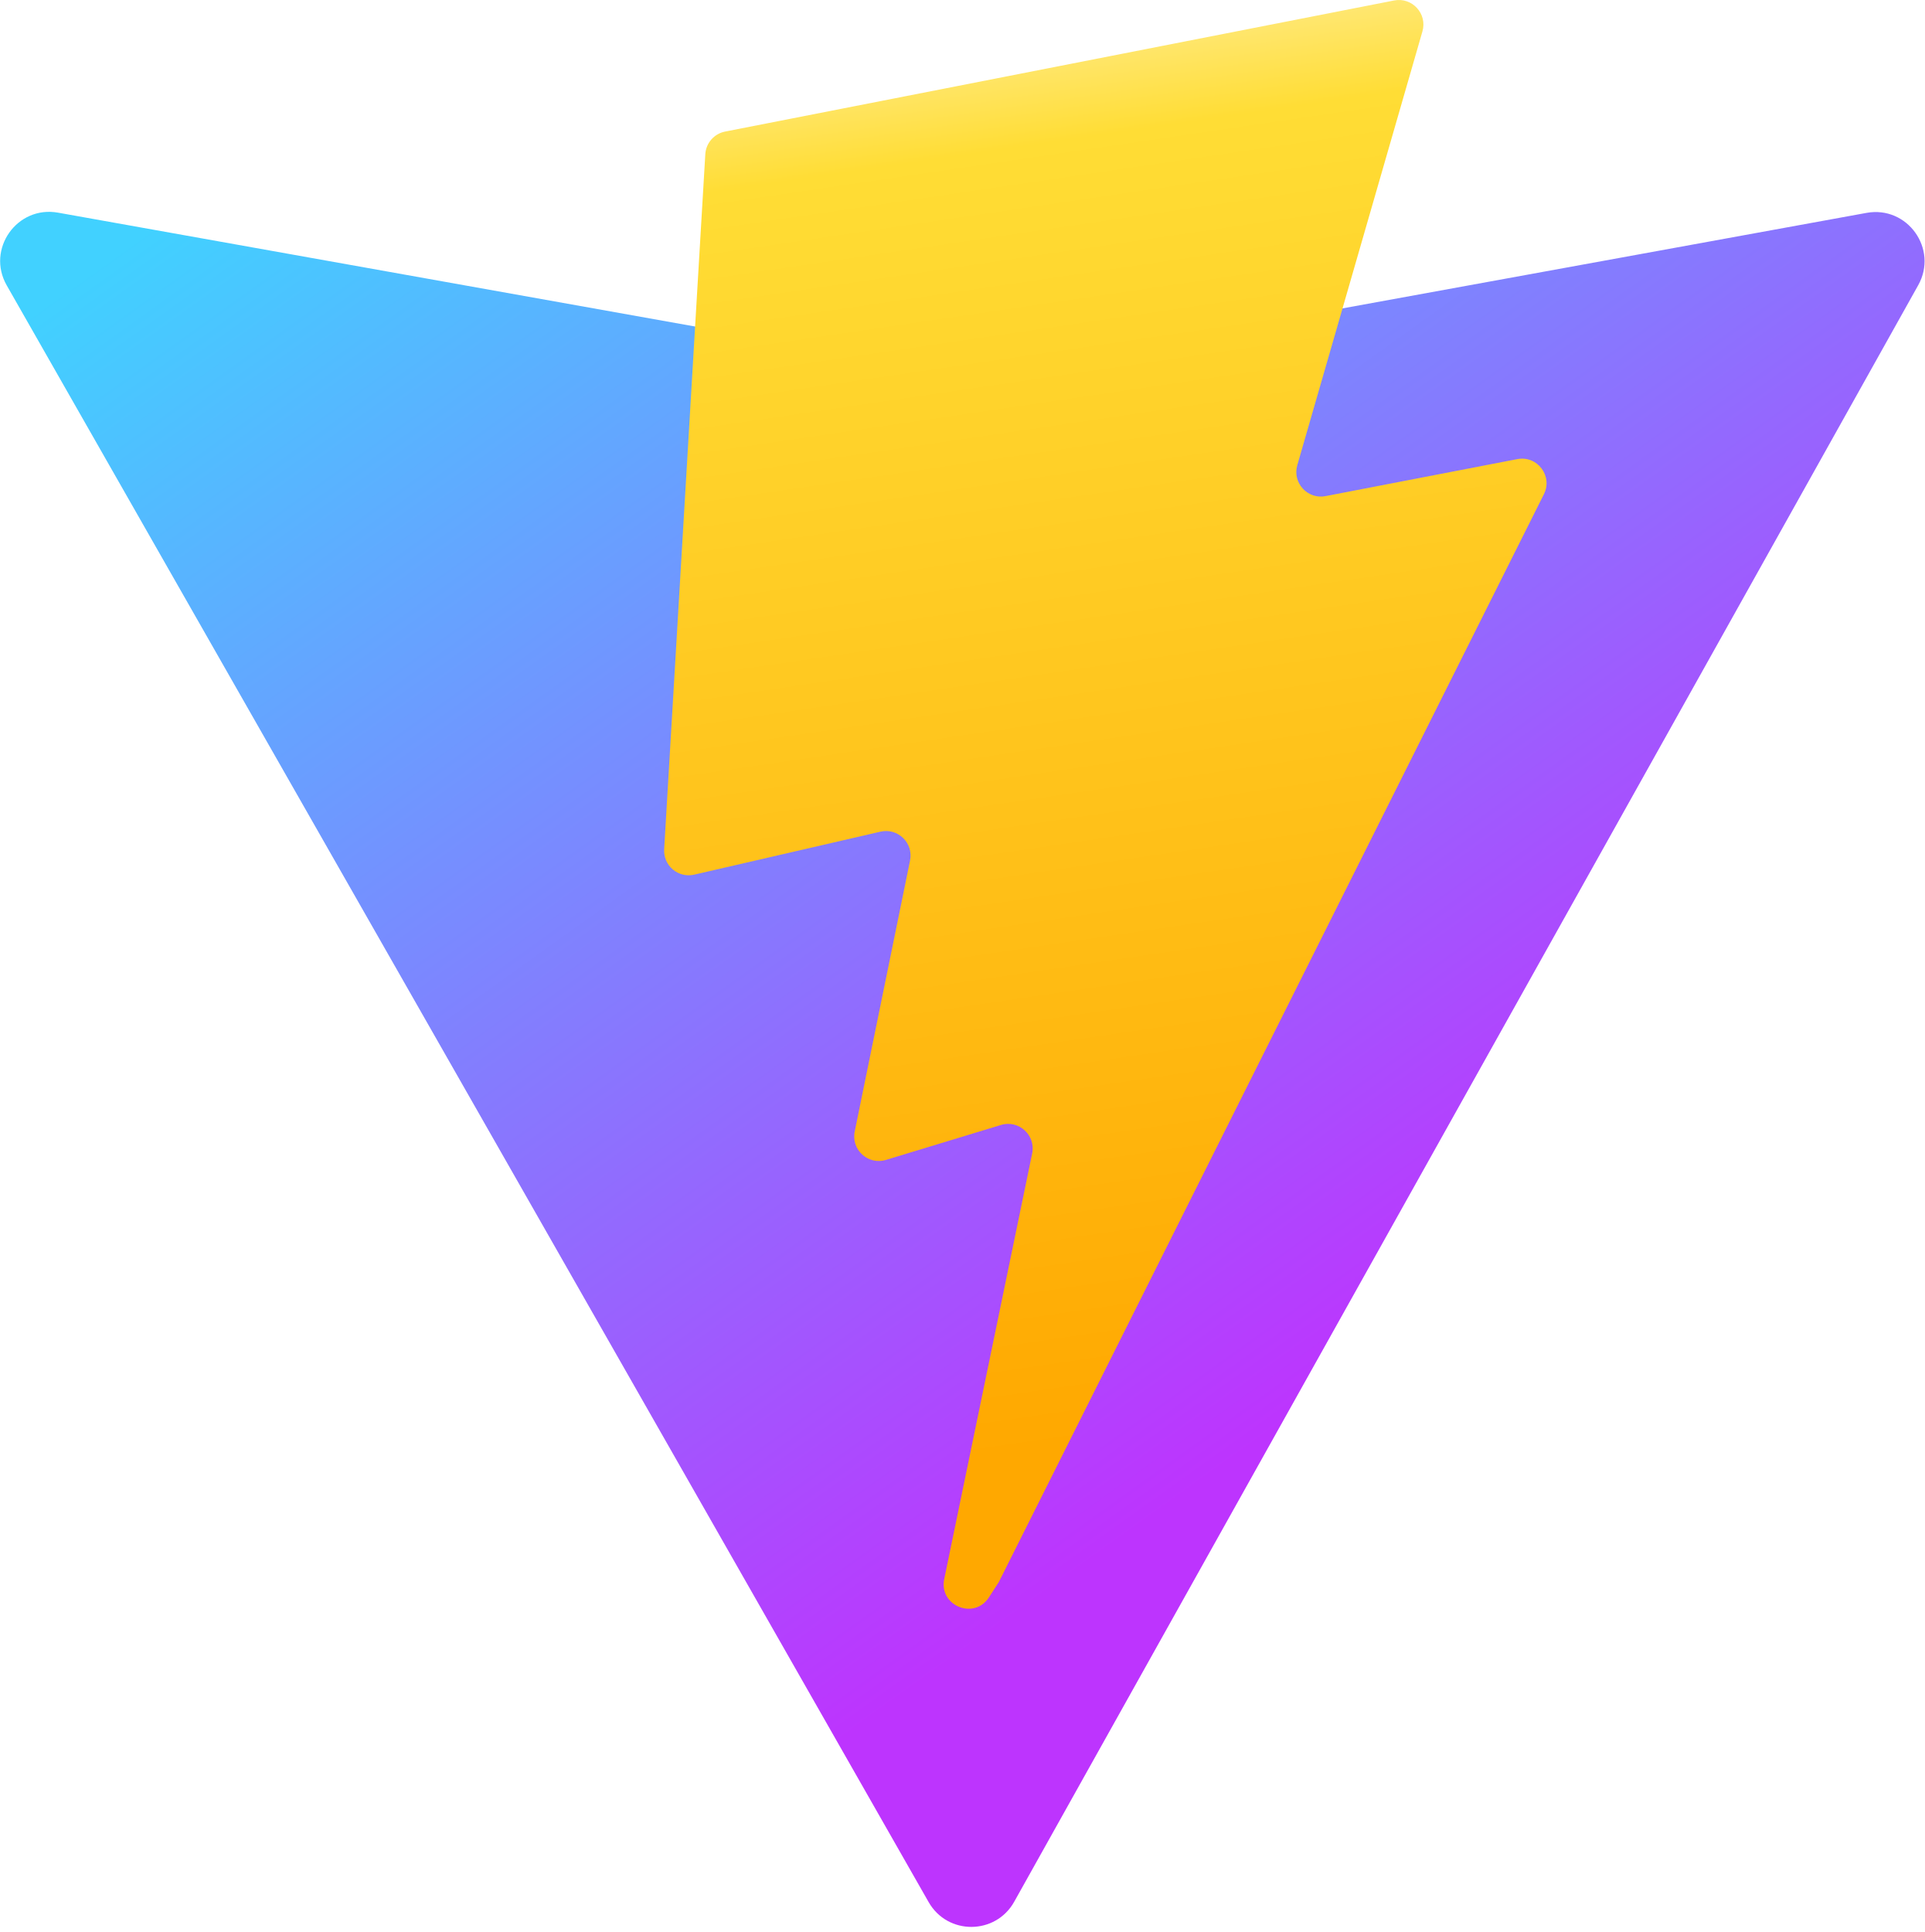
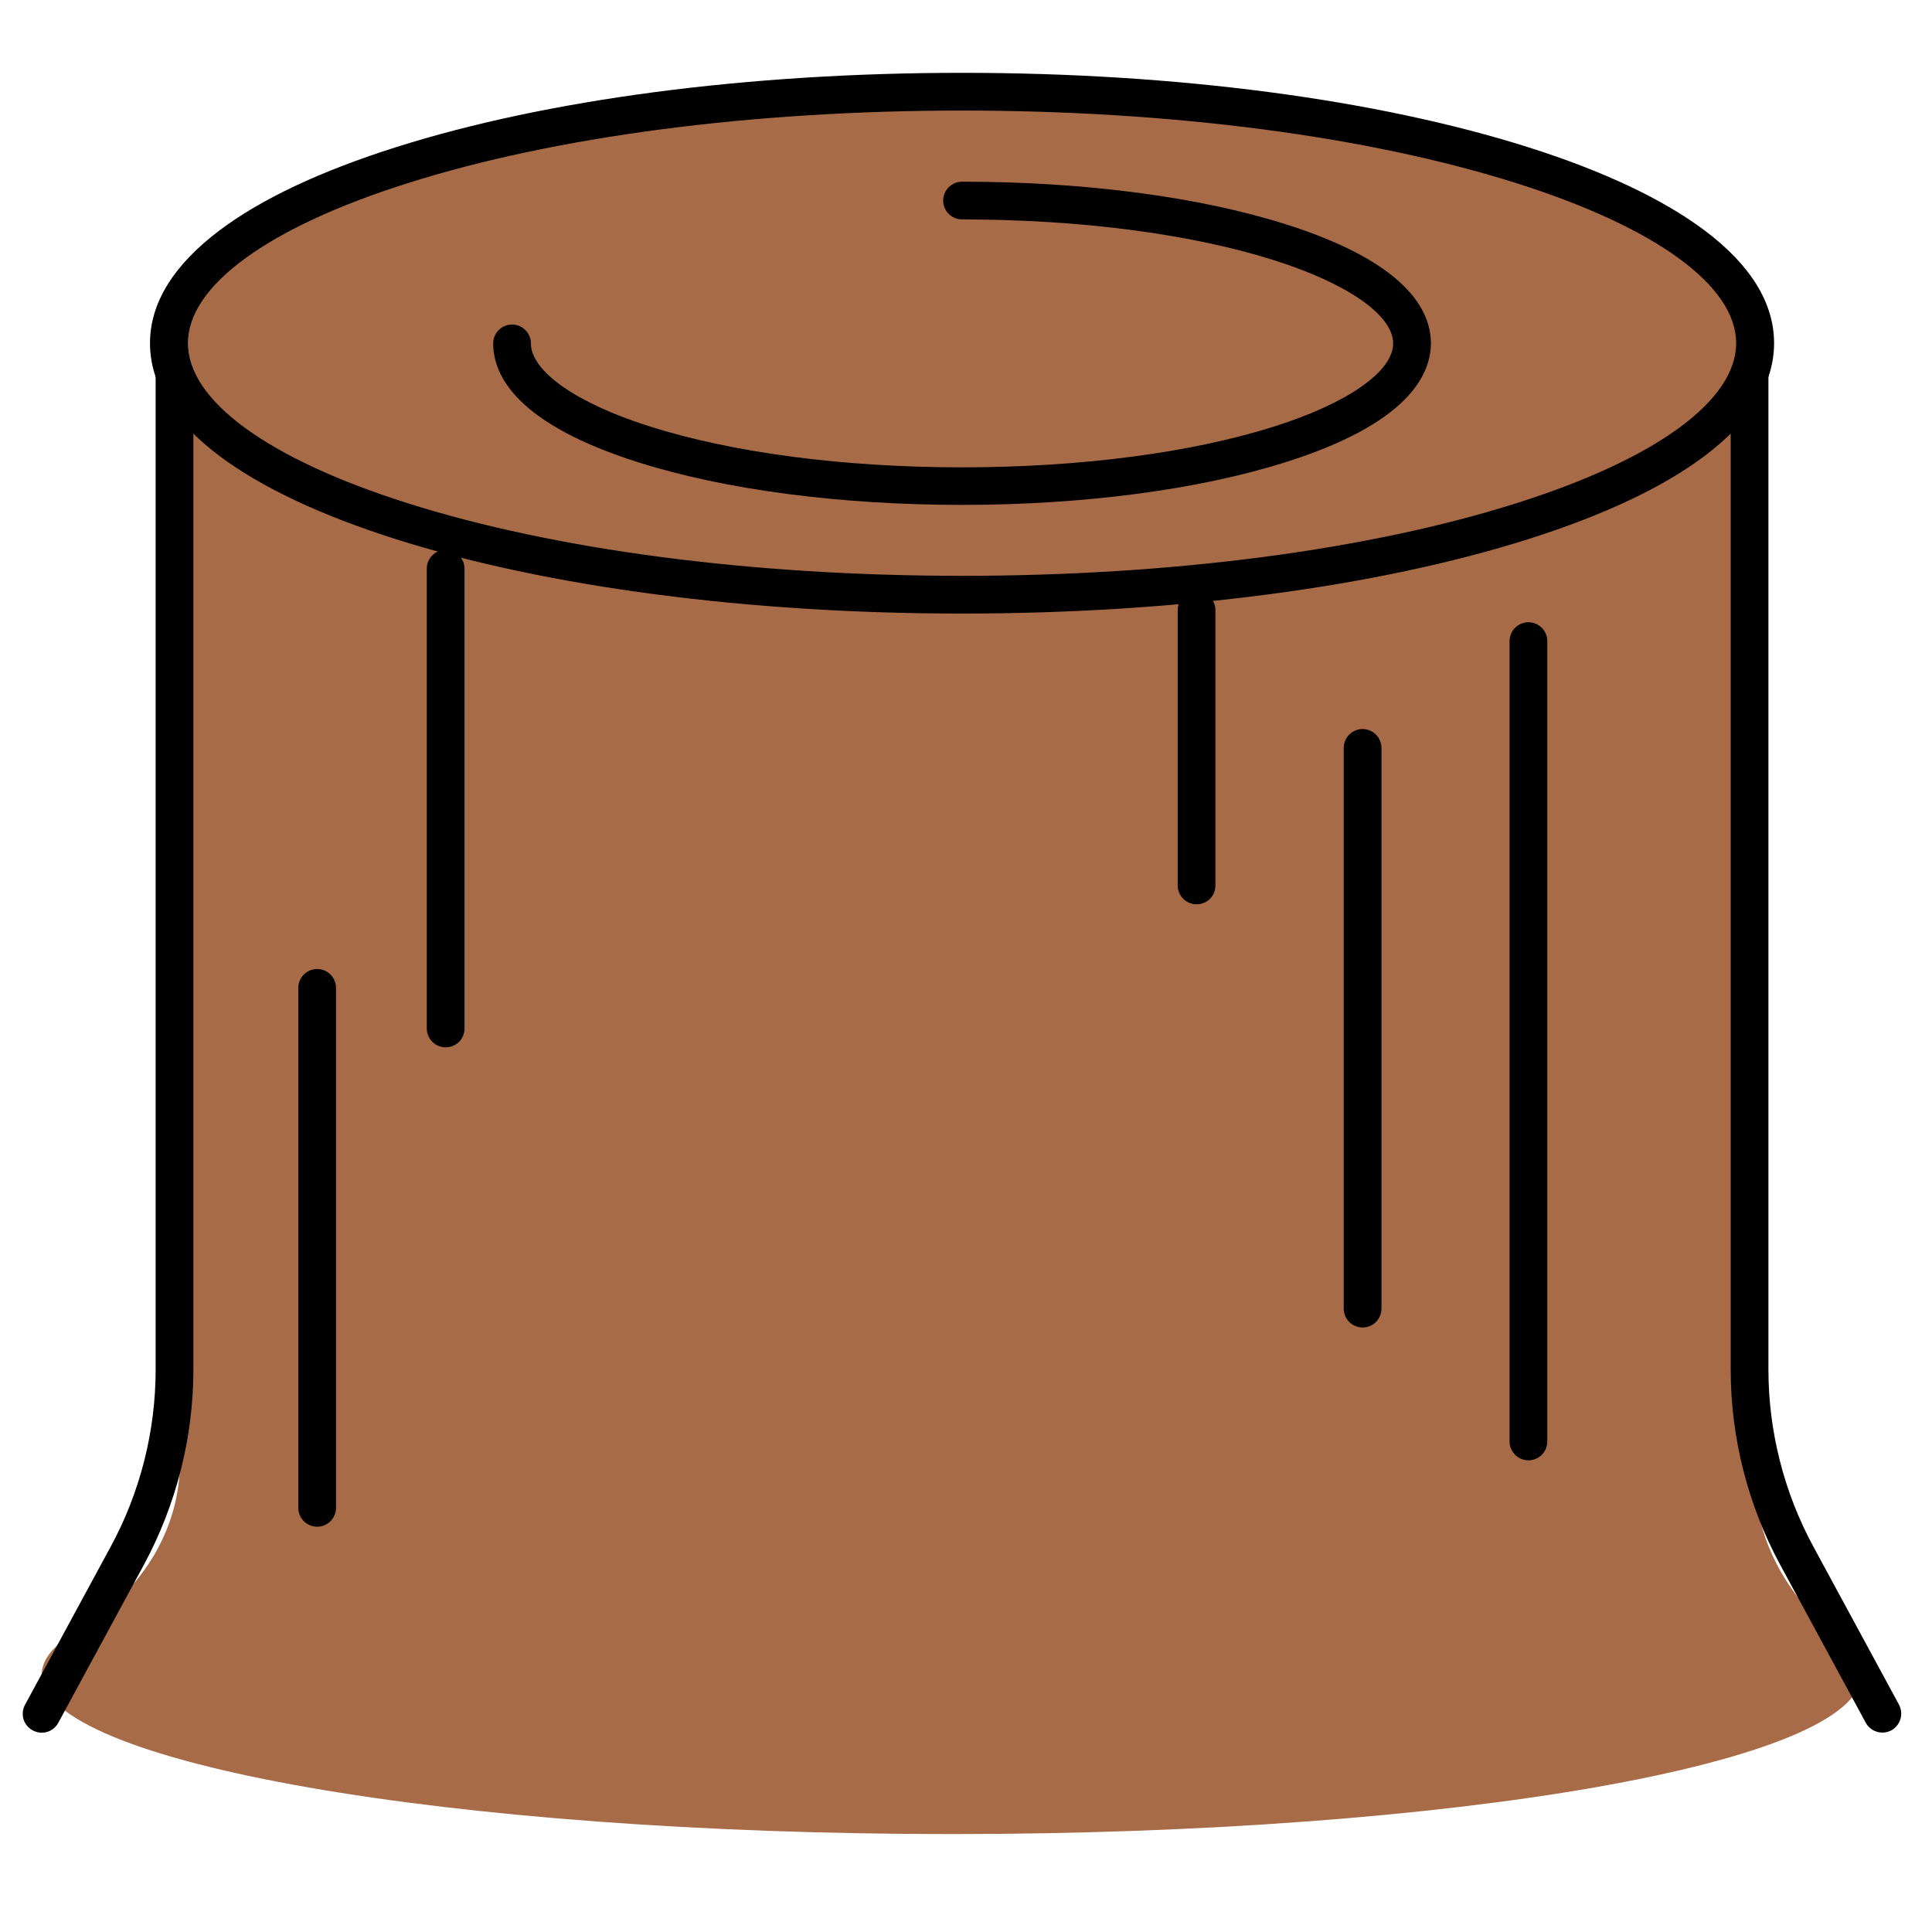
- <svg xmlns="http://www.w3.org/2000/svg" aria-hidden="true" role="img" class="iconify iconify--logos" width="31.88" height="32" preserveAspectRatio="xMidYMid meet" viewBox="0 0 256 257">
-   <defs>
-     <linearGradient id="IconifyId1813088fe1fbc01fb466" x1="-.828%" x2="57.636%" y1="7.652%" y2="78.411%">
-       <stop offset="0%" stop-color="#41D1FF" />
-       <stop offset="100%" stop-color="#BD34FE" />
-     </linearGradient>
-     <linearGradient id="IconifyId1813088fe1fbc01fb467" x1="43.376%" x2="50.316%" y1="2.242%" y2="89.03%">
-       <stop offset="0%" stop-color="#FFEA83" />
-       <stop offset="8.333%" stop-color="#FFDD35" />
-       <stop offset="100%" stop-color="#FFA800" />
-     </linearGradient>
-   </defs>
-   <path fill="url(#IconifyId1813088fe1fbc01fb466)" d="M255.153 37.938L134.897 252.976c-2.483 4.44-8.862 4.466-11.382.048L.875 37.958c-2.746-4.814 1.371-10.646 6.827-9.67l120.385 21.517a6.537 6.537 0 0 0 2.322-.004l117.867-21.483c5.438-.991 9.574 4.796 6.877 9.62Z" />
-   <path fill="url(#IconifyId1813088fe1fbc01fb467)" d="M185.432.063L96.44 17.501a3.268 3.268 0 0 0-2.634 3.014l-5.474 92.456a3.268 3.268 0 0 0 3.997 3.378l24.777-5.718c2.318-.535 4.413 1.507 3.936 3.838l-7.361 36.047c-.495 2.426 1.782 4.5 4.151 3.78l15.304-4.649c2.372-.72 4.652 1.36 4.15 3.788l-11.698 56.621c-.732 3.542 3.979 5.473 5.943 2.437l1.313-2.028l72.516-144.72c1.215-2.423-.88-5.186-3.54-4.672l-25.505 4.922c-2.396.462-4.435-1.77-3.759-4.114l16.646-57.705c.677-2.35-1.37-4.583-3.769-4.113Z" />
+ <svg xmlns="http://www.w3.org/2000/svg" viewBox="0 0 1024 1024" class="icon" version="1.1" fill="#000000">
+   <g id="SVGRepo_bgCarrier" stroke-width="0" />
+   <g id="SVGRepo_tracerCarrier" stroke-linecap="round" stroke-linejoin="round" />
+   <g id="SVGRepo_iconCarrier">
+     <path d="M930.3 783.2V181.9H95.4v592.6c0 37.5-21.7 70.3-54 89.5-12.6 7.5-19.3 15.4-19.3 23.6 0 46.7 215.9 84.5 482.2 84.5s482.2-37.8 482.2-84.5c0-6.1-3.8-12.1-10.9-17.9-26.8-21.7-45.3-51.9-45.3-86.5z" fill="#A86B48" />
+     <path d="M997.7 918.3c-3.6 0-7-1.9-8.8-5.2l-45.4-83.8c-17.1-31.6-26.2-67.4-26.2-103.4v-534H102.5v534c0 36-9.1 71.7-26.2 103.4l-45.4 83.8c-2.6 4.9-8.7 6.7-13.6 4-4.9-2.6-6.7-8.7-4-13.6l45.4-83.8c15.6-28.7 23.8-61.2 23.8-93.9v-544c0-5.5 4.5-10 10-10h834.8c5.5 0 10 4.5 10 10v544c0 32.7 8.2 65.1 23.8 93.9l45.4 83.8c2.6 4.9 0.8 10.9-4 13.6-1.5 0.8-3.2 1.2-4.8 1.2z" fill="" />
+     <path d="M89.5 181.9a420.4 133.3 0 1 0 840.8 0 420.4 133.3 0 1 0-840.8 0Z" fill="#A86B48" />
+     <path d="M509.9 325.2c-113.3 0-219.9-14-300.3-39.5-39.7-12.6-71-27.4-93.1-43.9-24.6-18.4-37-38.6-37-59.9s12.5-41.5 37-59.9c22.1-16.6 53.4-31.3 93.1-43.9 80.3-25.5 187-39.5 300.3-39.5 113.3 0 219.9 14 300.3 39.5 39.7 12.6 71 27.4 93.1 43.9 24.6 18.4 37 38.6 37 59.9s-12.5 41.5-37 59.9c-22.1 16.6-53.4 31.3-93.1 43.9-80.4 25.5-187 39.5-300.3 39.5z m0-266.6c-111.3 0-215.8 13.7-294.2 38.6-73.8 23.4-116.1 54.3-116.1 84.7s42.3 61.3 116.1 84.7c78.4 24.9 182.9 38.6 294.2 38.6 111.3 0 215.8-13.7 294.2-38.6 73.8-23.4 116.1-54.3 116.1-84.7s-42.3-61.3-116.1-84.7c-78.4-24.9-182.9-38.6-294.2-38.6z" fill="" />
+     <path d="M509.9 267.6c-64.7 0-125.7-8-171.7-22.6-63.5-20.1-76.8-45.4-76.8-63 0-5.5 4.5-10 10-10s10 4.5 10 10c0 14.8 24.1 31.7 62.9 44 44.1 14 102.9 21.7 165.6 21.7 62.7 0 121.5-7.7 165.6-21.7 38.8-12.3 62.9-29.1 62.9-44s-24.1-31.7-62.9-44c-44.1-14-102.9-21.7-165.6-21.7-5.5 0-10-4.5-10-10s4.5-10 10-10c64.7 0 125.7 8 171.7 22.6 63.5 20.1 76.8 45.4 76.8 63s-13.3 42.9-76.8 63c-46 14.6-107 22.7-171.7 22.7zM168.1 809.2c-5.5 0-10-4.5-10-10V523.6c0-5.5 4.5-10 10-10s10 4.5 10 10v275.6c0 5.5-4.5 10-10 10zM236.2 555.1c-5.5 0-10-4.5-10-10V301.4c0-5.5 4.5-10 10-10s10 4.5 10 10v243.7c0 5.6-4.4 10-10 10zM634.2 479.3c-5.5 0-10-4.5-10-10V323.4c0-5.5 4.5-10 10-10s10 4.5 10 10v145.9c0 5.6-4.4 10-10 10zM722.2 703.6c-5.5 0-10-4.5-10-10V396.4c0-5.5 4.5-10 10-10s10 4.5 10 10v297.2c0 5.6-4.5 10-10 10zM810.1 774c-5.5 0-10-4.5-10-10V339.8c0-5.5 4.5-10 10-10s10 4.5 10 10V764c0 5.5-4.4 10-10 10z" fill="" />
+   </g>
</svg>
